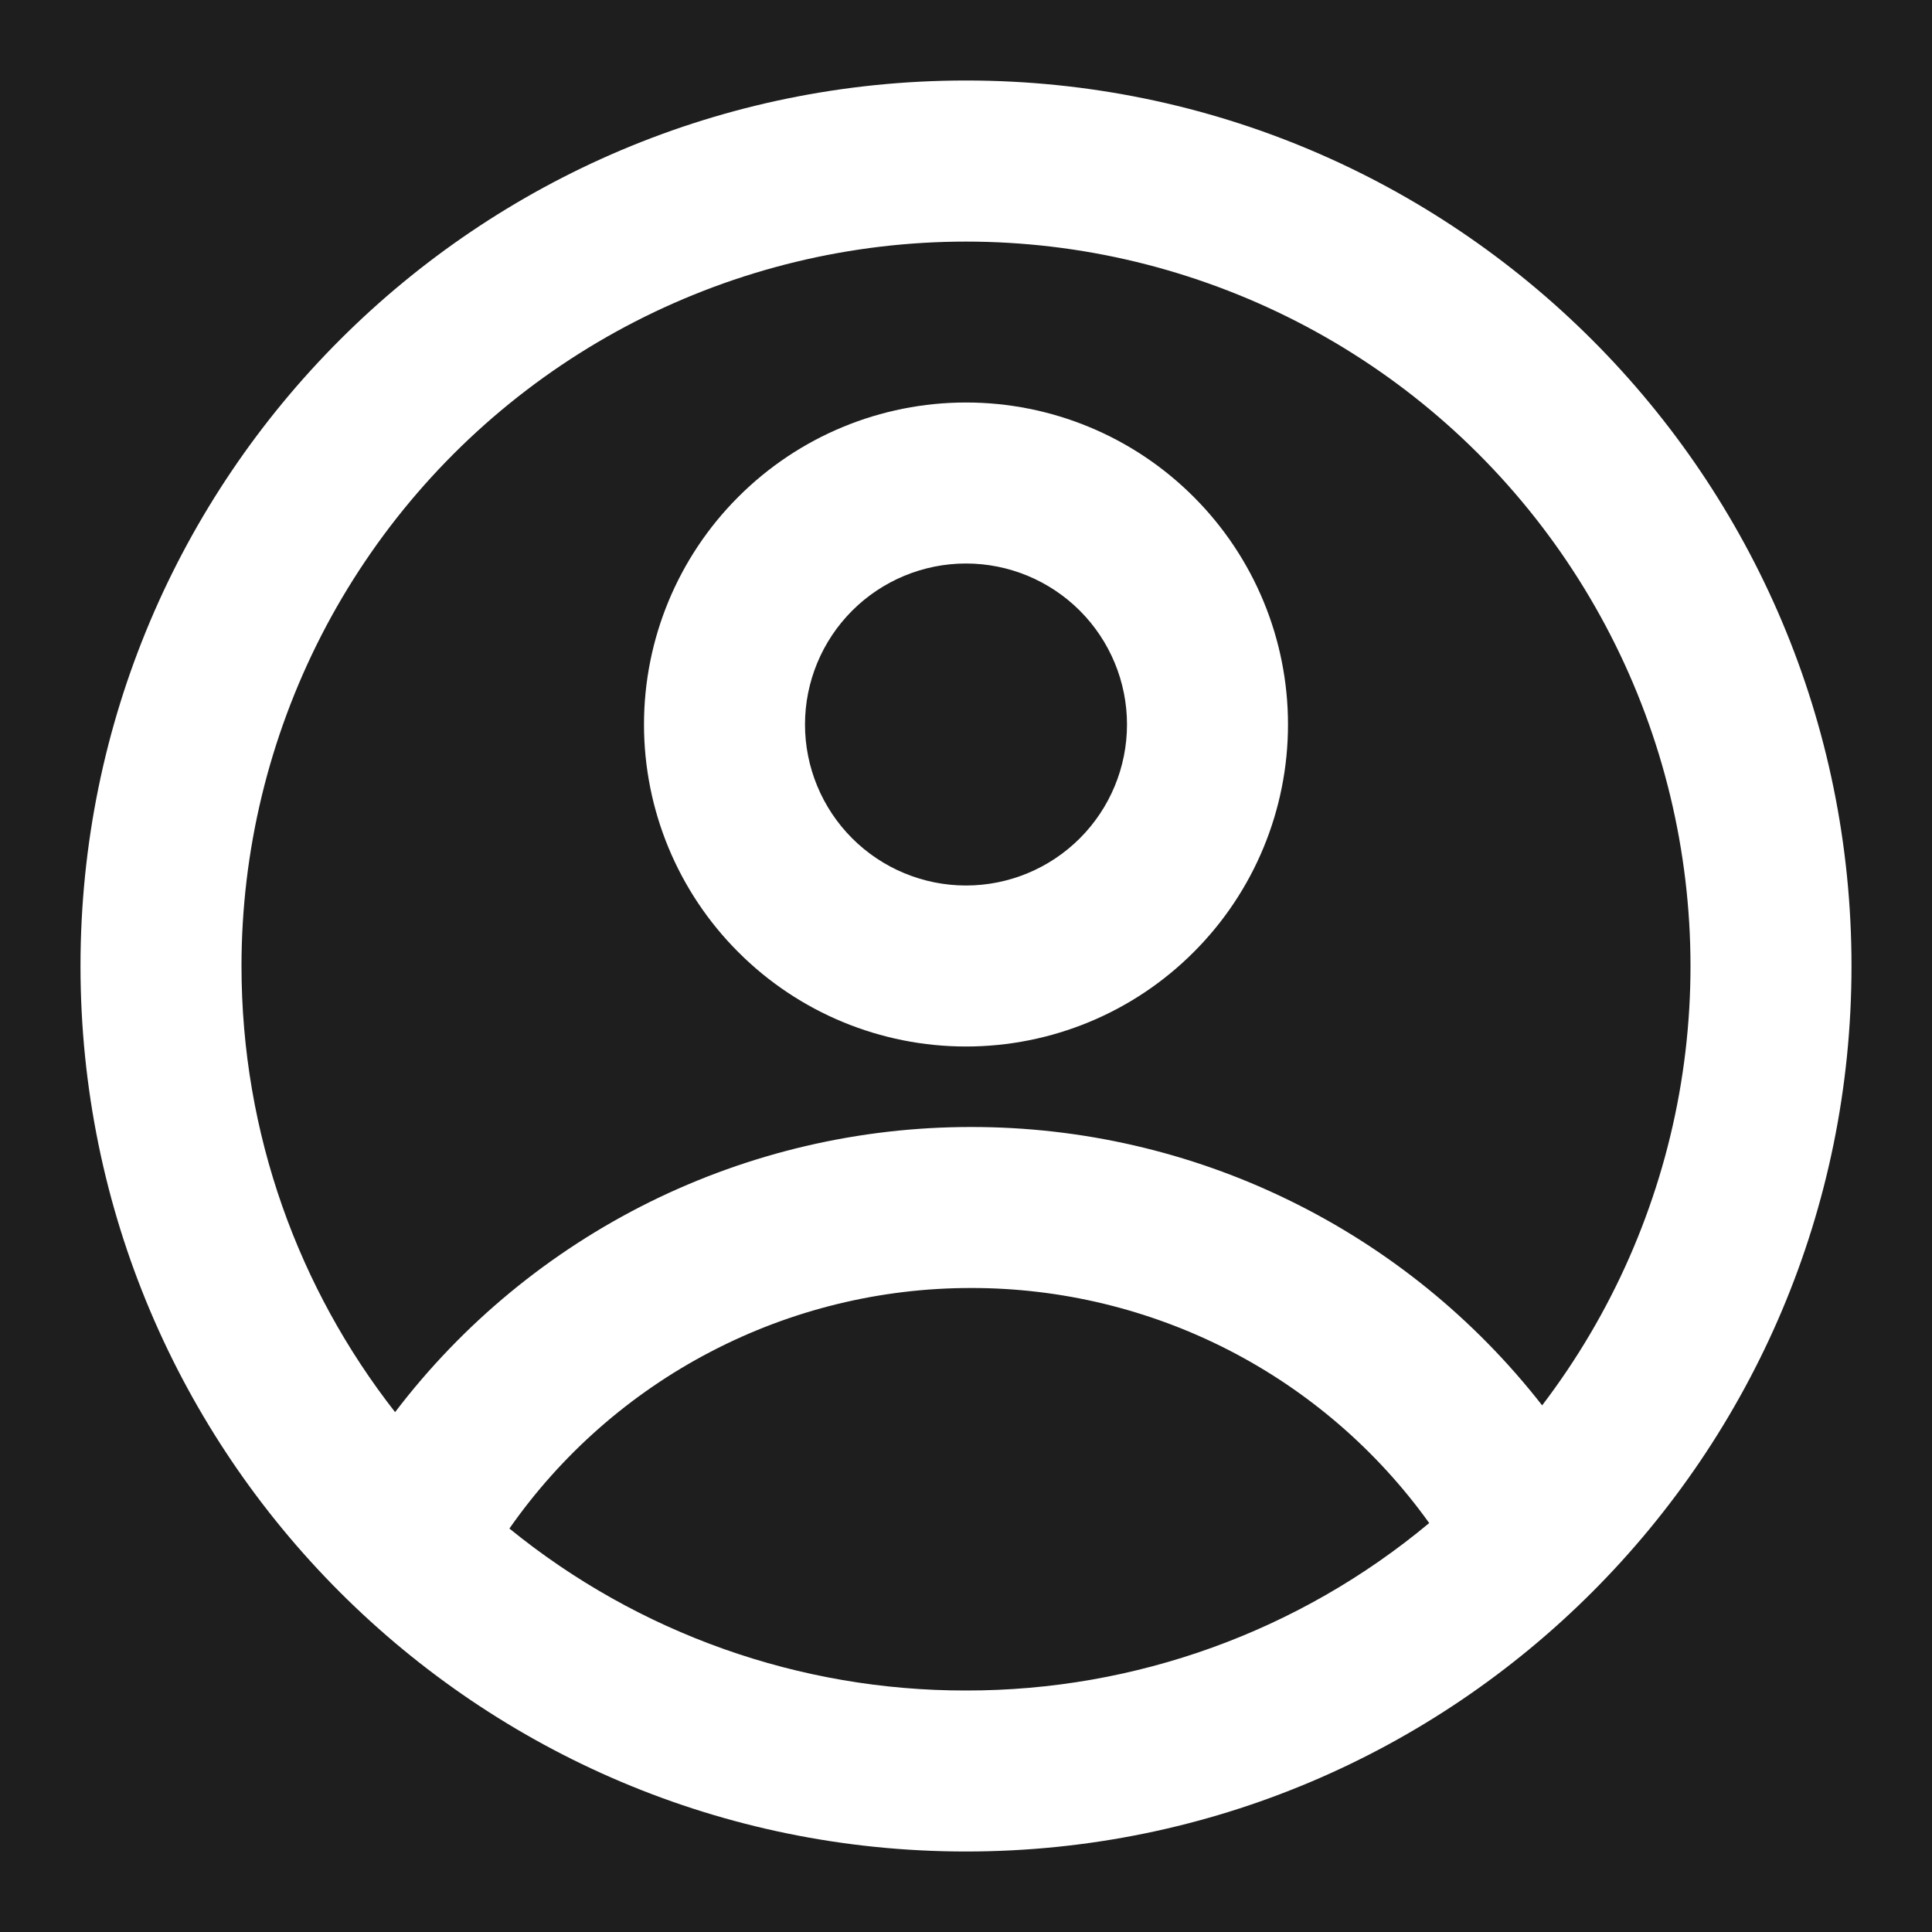
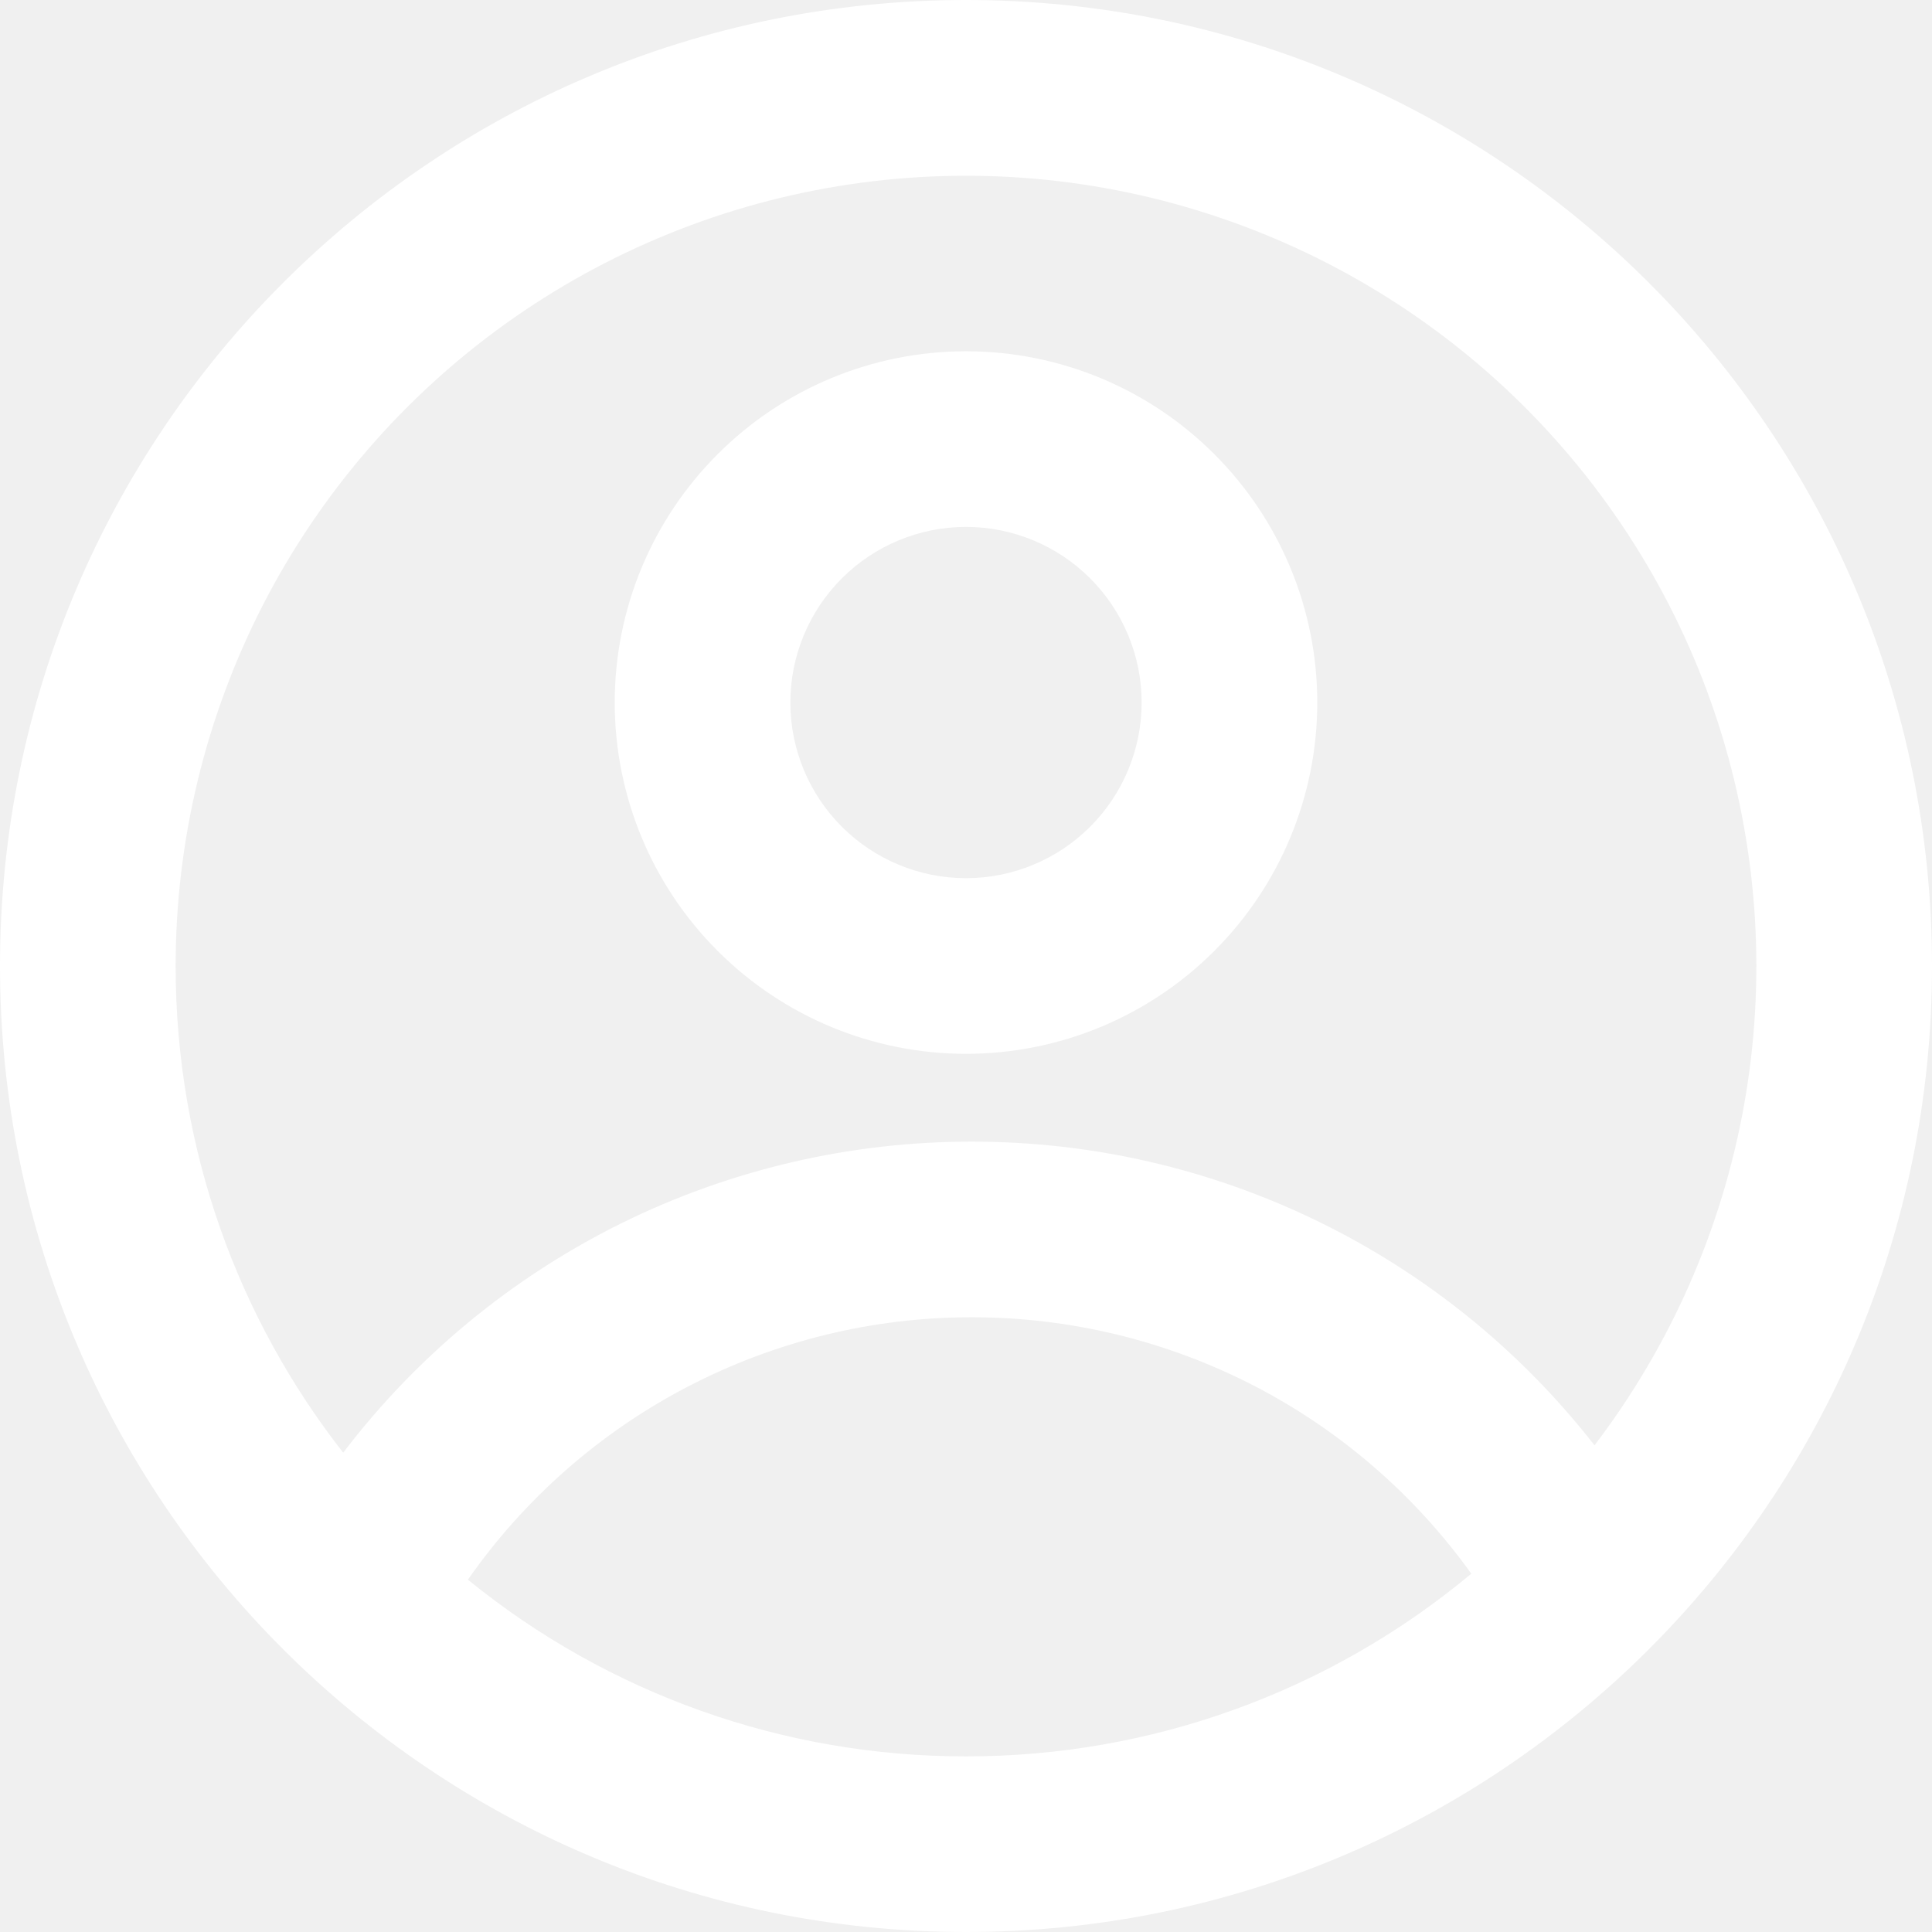
- <svg xmlns="http://www.w3.org/2000/svg" width="24" height="24" viewBox="0 0 24 24" fill="none">
-   <rect width="24" height="24" fill="#1E1E1E" />
-   <g id="gg:profile">
-     <g id="Group">
-       <path id="Vector" fill-rule="evenodd" clip-rule="evenodd" d="M16 9C16 10.061 15.579 11.078 14.828 11.828C14.078 12.579 13.061 13 12 13C10.939 13 9.922 12.579 9.172 11.828C8.421 11.078 8 10.061 8 9C8 7.939 8.421 6.922 9.172 6.172C9.922 5.421 10.939 5 12 5C13.061 5 14.078 5.421 14.828 6.172C15.579 6.922 16 7.939 16 9ZM14 9C14 9.53 13.789 10.039 13.414 10.414C13.039 10.789 12.53 11 12 11C11.47 11 10.961 10.789 10.586 10.414C10.211 10.039 10 9.53 10 9C10 8.47 10.211 7.961 10.586 7.586C10.961 7.211 11.47 7 12 7C12.53 7 13.039 7.211 13.414 7.586C13.789 7.961 14 8.47 14 9Z" fill="white" />
-       <path id="Vector_2" fill-rule="evenodd" clip-rule="evenodd" d="M12 1C5.925 1 1 5.925 1 12C1 18.075 5.925 23 12 23C18.075 23 23 18.075 23 12C23 5.925 18.075 1 12 1ZM3 12C3 14.09 3.713 16.014 4.908 17.542C5.747 16.44 6.83 15.547 8.071 14.932C9.313 14.318 10.68 13.999 12.065 14C13.432 13.999 14.782 14.309 16.011 14.909C17.24 15.508 18.316 16.38 19.157 17.458C20.023 16.322 20.607 14.995 20.859 13.589C21.111 12.182 21.024 10.736 20.607 9.369C20.189 8.002 19.451 6.755 18.456 5.73C17.46 4.705 16.234 3.932 14.88 3.475C13.527 3.017 12.083 2.889 10.67 3.1C9.257 3.311 7.914 3.856 6.753 4.689C5.592 5.522 4.646 6.62 3.993 7.891C3.341 9.163 3 10.571 3 12ZM12 21C9.934 21.003 7.93 20.292 6.328 18.988C6.973 18.065 7.831 17.311 8.83 16.791C9.829 16.27 10.939 15.999 12.065 16C13.177 15.999 14.274 16.264 15.263 16.771C16.252 17.279 17.106 18.016 17.754 18.92C16.139 20.267 14.103 21.003 12 21Z" fill="white" />
-     </g>
-   </g>
+ <svg xmlns="http://www.w3.org/2000/svg" width="22" height="22" viewBox="0 0 22 22" fill="none">
+   <path fill-rule="evenodd" clip-rule="evenodd" d="M15 8C15 9.061 14.579 10.078 13.828 10.828C13.078 11.579 12.061 12 11 12C9.939 12 8.922 11.579 8.172 10.828C7.421 10.078 7 9.061 7 8C7 6.939 7.421 5.922 8.172 5.172C8.922 4.421 9.939 4 11 4C12.061 4 13.078 4.421 13.828 5.172C14.579 5.922 15 6.939 15 8ZM13 8C13 8.53 12.789 9.039 12.414 9.414C12.039 9.789 11.53 10 11 10C10.47 10 9.961 9.789 9.586 9.414C9.211 9.039 9 8.53 9 8C9 7.47 9.211 6.961 9.586 6.586C9.961 6.211 10.47 6 11 6C11.53 6 12.039 6.211 12.414 6.586C12.789 6.961 13 7.47 13 8Z" fill="white" />
+   <path fill-rule="evenodd" clip-rule="evenodd" d="M11 0C4.925 0 0 4.925 0 11C0 17.075 4.925 22 11 22C17.075 22 22 17.075 22 11C22 4.925 17.075 0 11 0ZM2 11C2 13.09 2.713 15.014 3.908 16.542C4.747 15.44 5.83 14.547 7.071 13.932C8.313 13.318 9.68 12.999 11.065 13C12.432 12.999 13.782 13.309 15.011 13.909C16.24 14.508 17.316 15.38 18.157 16.458C19.023 15.322 19.607 13.995 19.859 12.589C20.111 11.182 20.024 9.736 19.607 8.369C19.189 7.002 18.451 5.755 17.456 4.73C16.46 3.705 15.234 2.932 13.88 2.475C12.527 2.017 11.083 1.889 9.67 2.1C8.257 2.311 6.914 2.856 5.753 3.689C4.592 4.522 3.646 5.62 2.993 6.891C2.341 8.163 2 9.571 2 11ZM11 20C8.934 20.003 6.93 19.292 5.328 17.988C5.973 17.065 6.831 16.311 7.83 15.791C8.829 15.271 9.939 14.999 11.065 15C12.177 14.999 13.274 15.264 14.263 15.771C15.252 16.279 16.106 17.016 16.754 17.92C15.139 19.267 13.103 20.003 11 20Z" fill="white" />
</svg>
